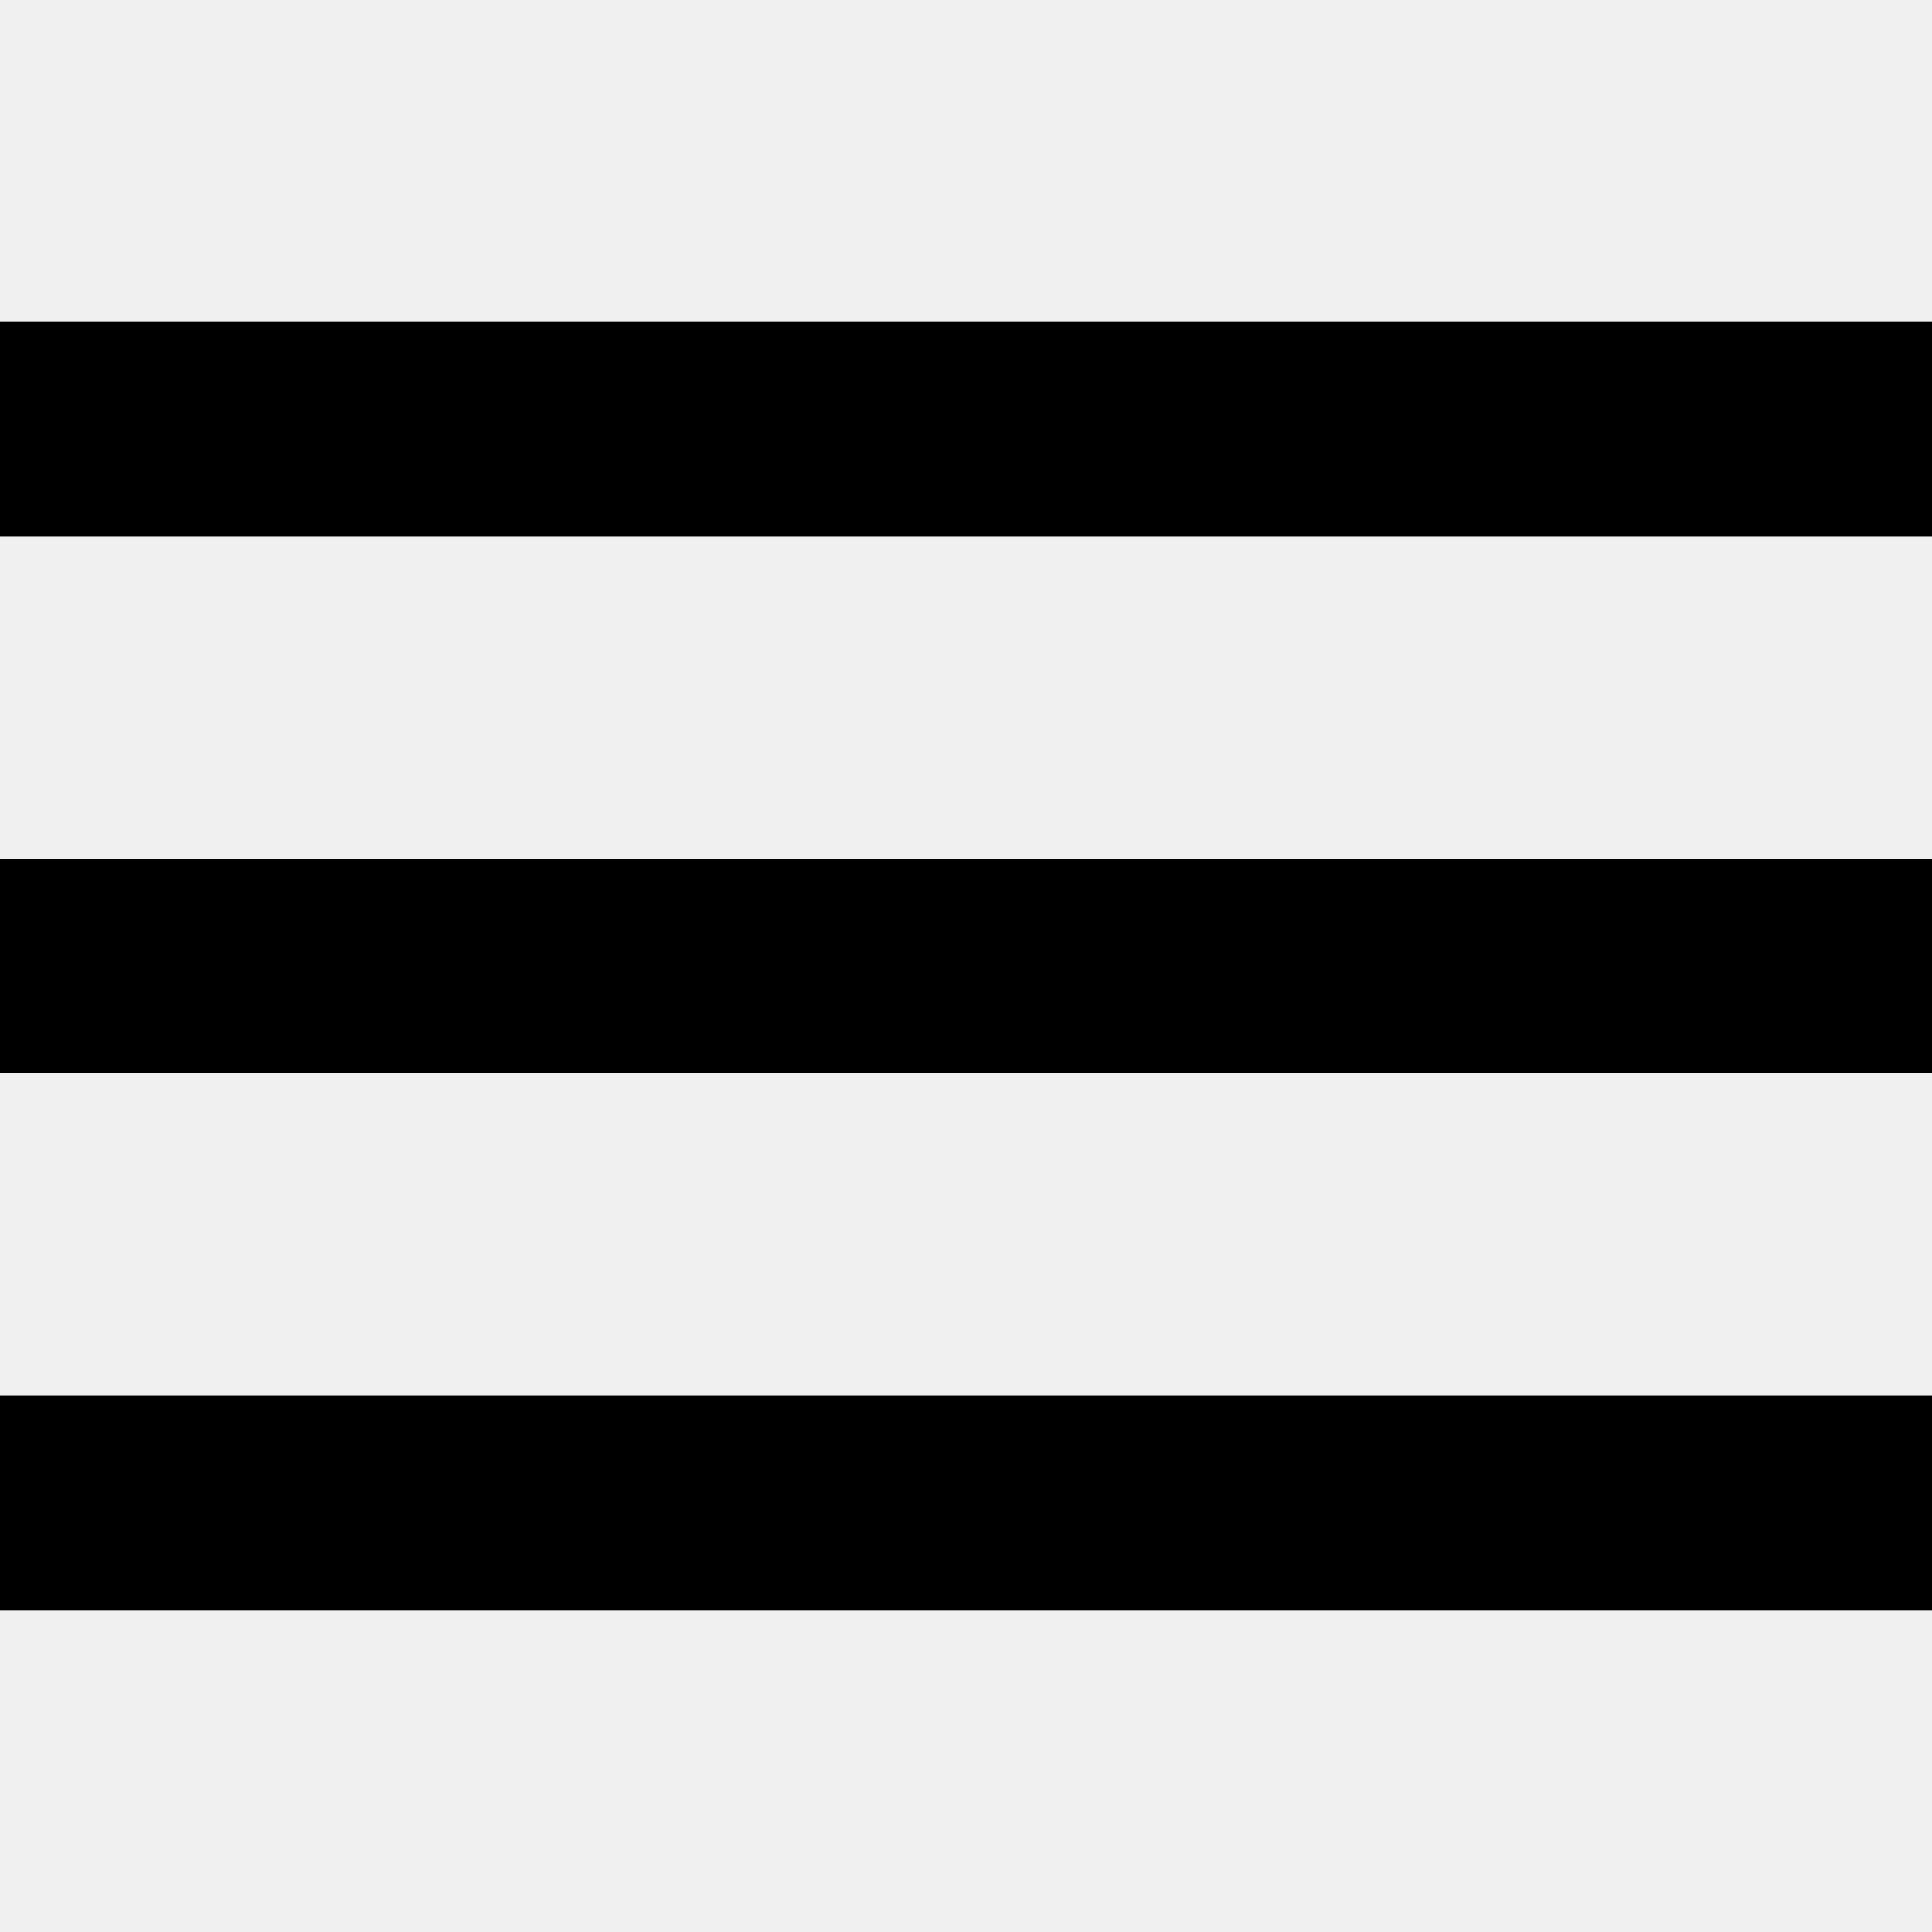
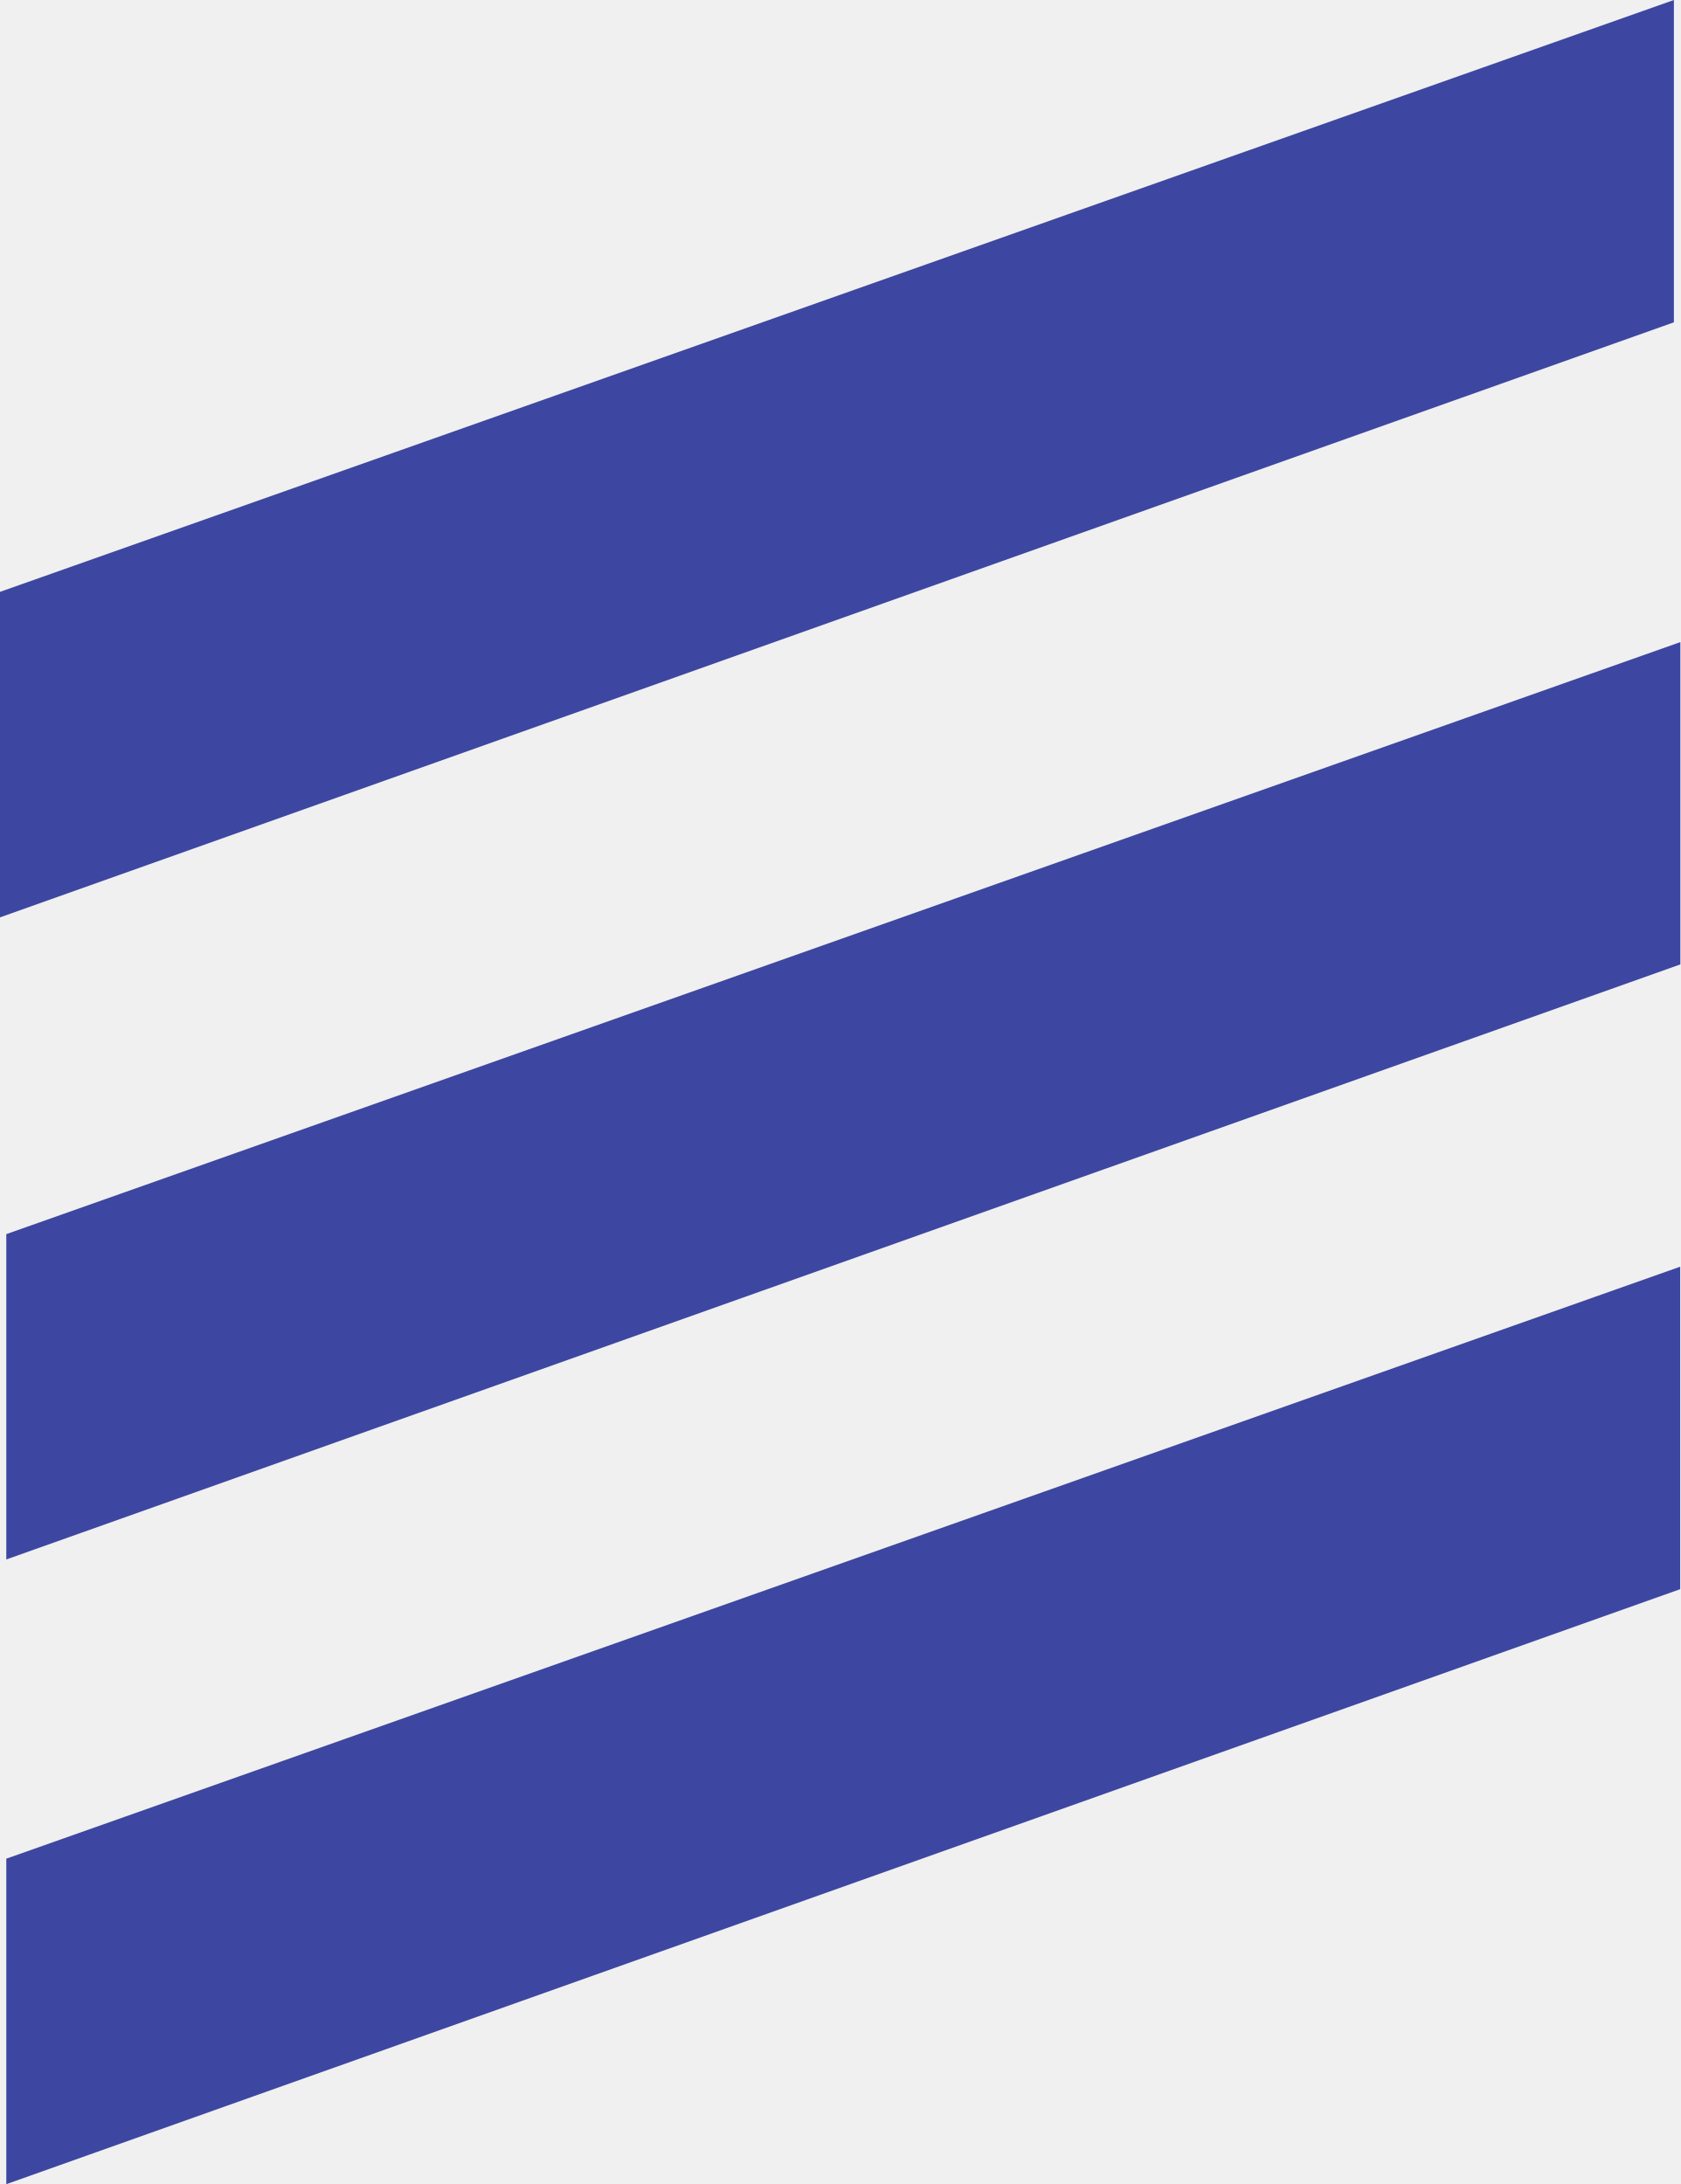
- <svg xmlns="http://www.w3.org/2000/svg" version="1.1" id="Capa_1" x="0px" y="0px" viewBox="0 0 384 384" style="enable-background:new 0 0 384 384;" xml:space="preserve">
-   <g>
-     <g>
-       <g>
-         <rect x="0" y="277.333" width="384" height="42.667" />
-         <rect x="0" y="170.667" width="384" height="42.667" />
-         <rect x="0" y="64" width="384" height="42.667" />
-       </g>
-     </g>
+ <svg xmlns="http://www.w3.org/2000/svg" width="20" height="26" viewBox="0 0 20 26" fill="none">
+   <g clip-path="url(#clip0_23_56)">
+     <path fill-rule="evenodd" clip-rule="evenodd" d="M0 10.921L19.925 3.837V0L0 7.046V10.921Z" fill="#3D47A1" />
+     <path fill-rule="evenodd" clip-rule="evenodd" d="M0.075 18.565L20.002 11.481V7.644L0.075 14.692V18.565Z" fill="#3D47A1" />
+     <path fill-rule="evenodd" clip-rule="evenodd" d="M0.075 26.002L20.002 18.918V15.079L0.075 22.127V26.002Z" fill="#3D47A1" />
  </g>
-   <g>
- </g>
-   <g>
- </g>
-   <g>
- </g>
-   <g>
- </g>
-   <g>
- </g>
-   <g>
- </g>
-   <g>
- </g>
-   <g>
- </g>
-   <g>
- </g>
-   <g>
- </g>
-   <g>
- </g>
-   <g>
- </g>
-   <g>
- </g>
-   <g>
- </g>
-   <g>
- </g>
+   <defs>
+     <clipPath id="clip0_23_56">
+       <rect width="20" height="26" fill="white" />
+     </clipPath>
+   </defs>
</svg>
